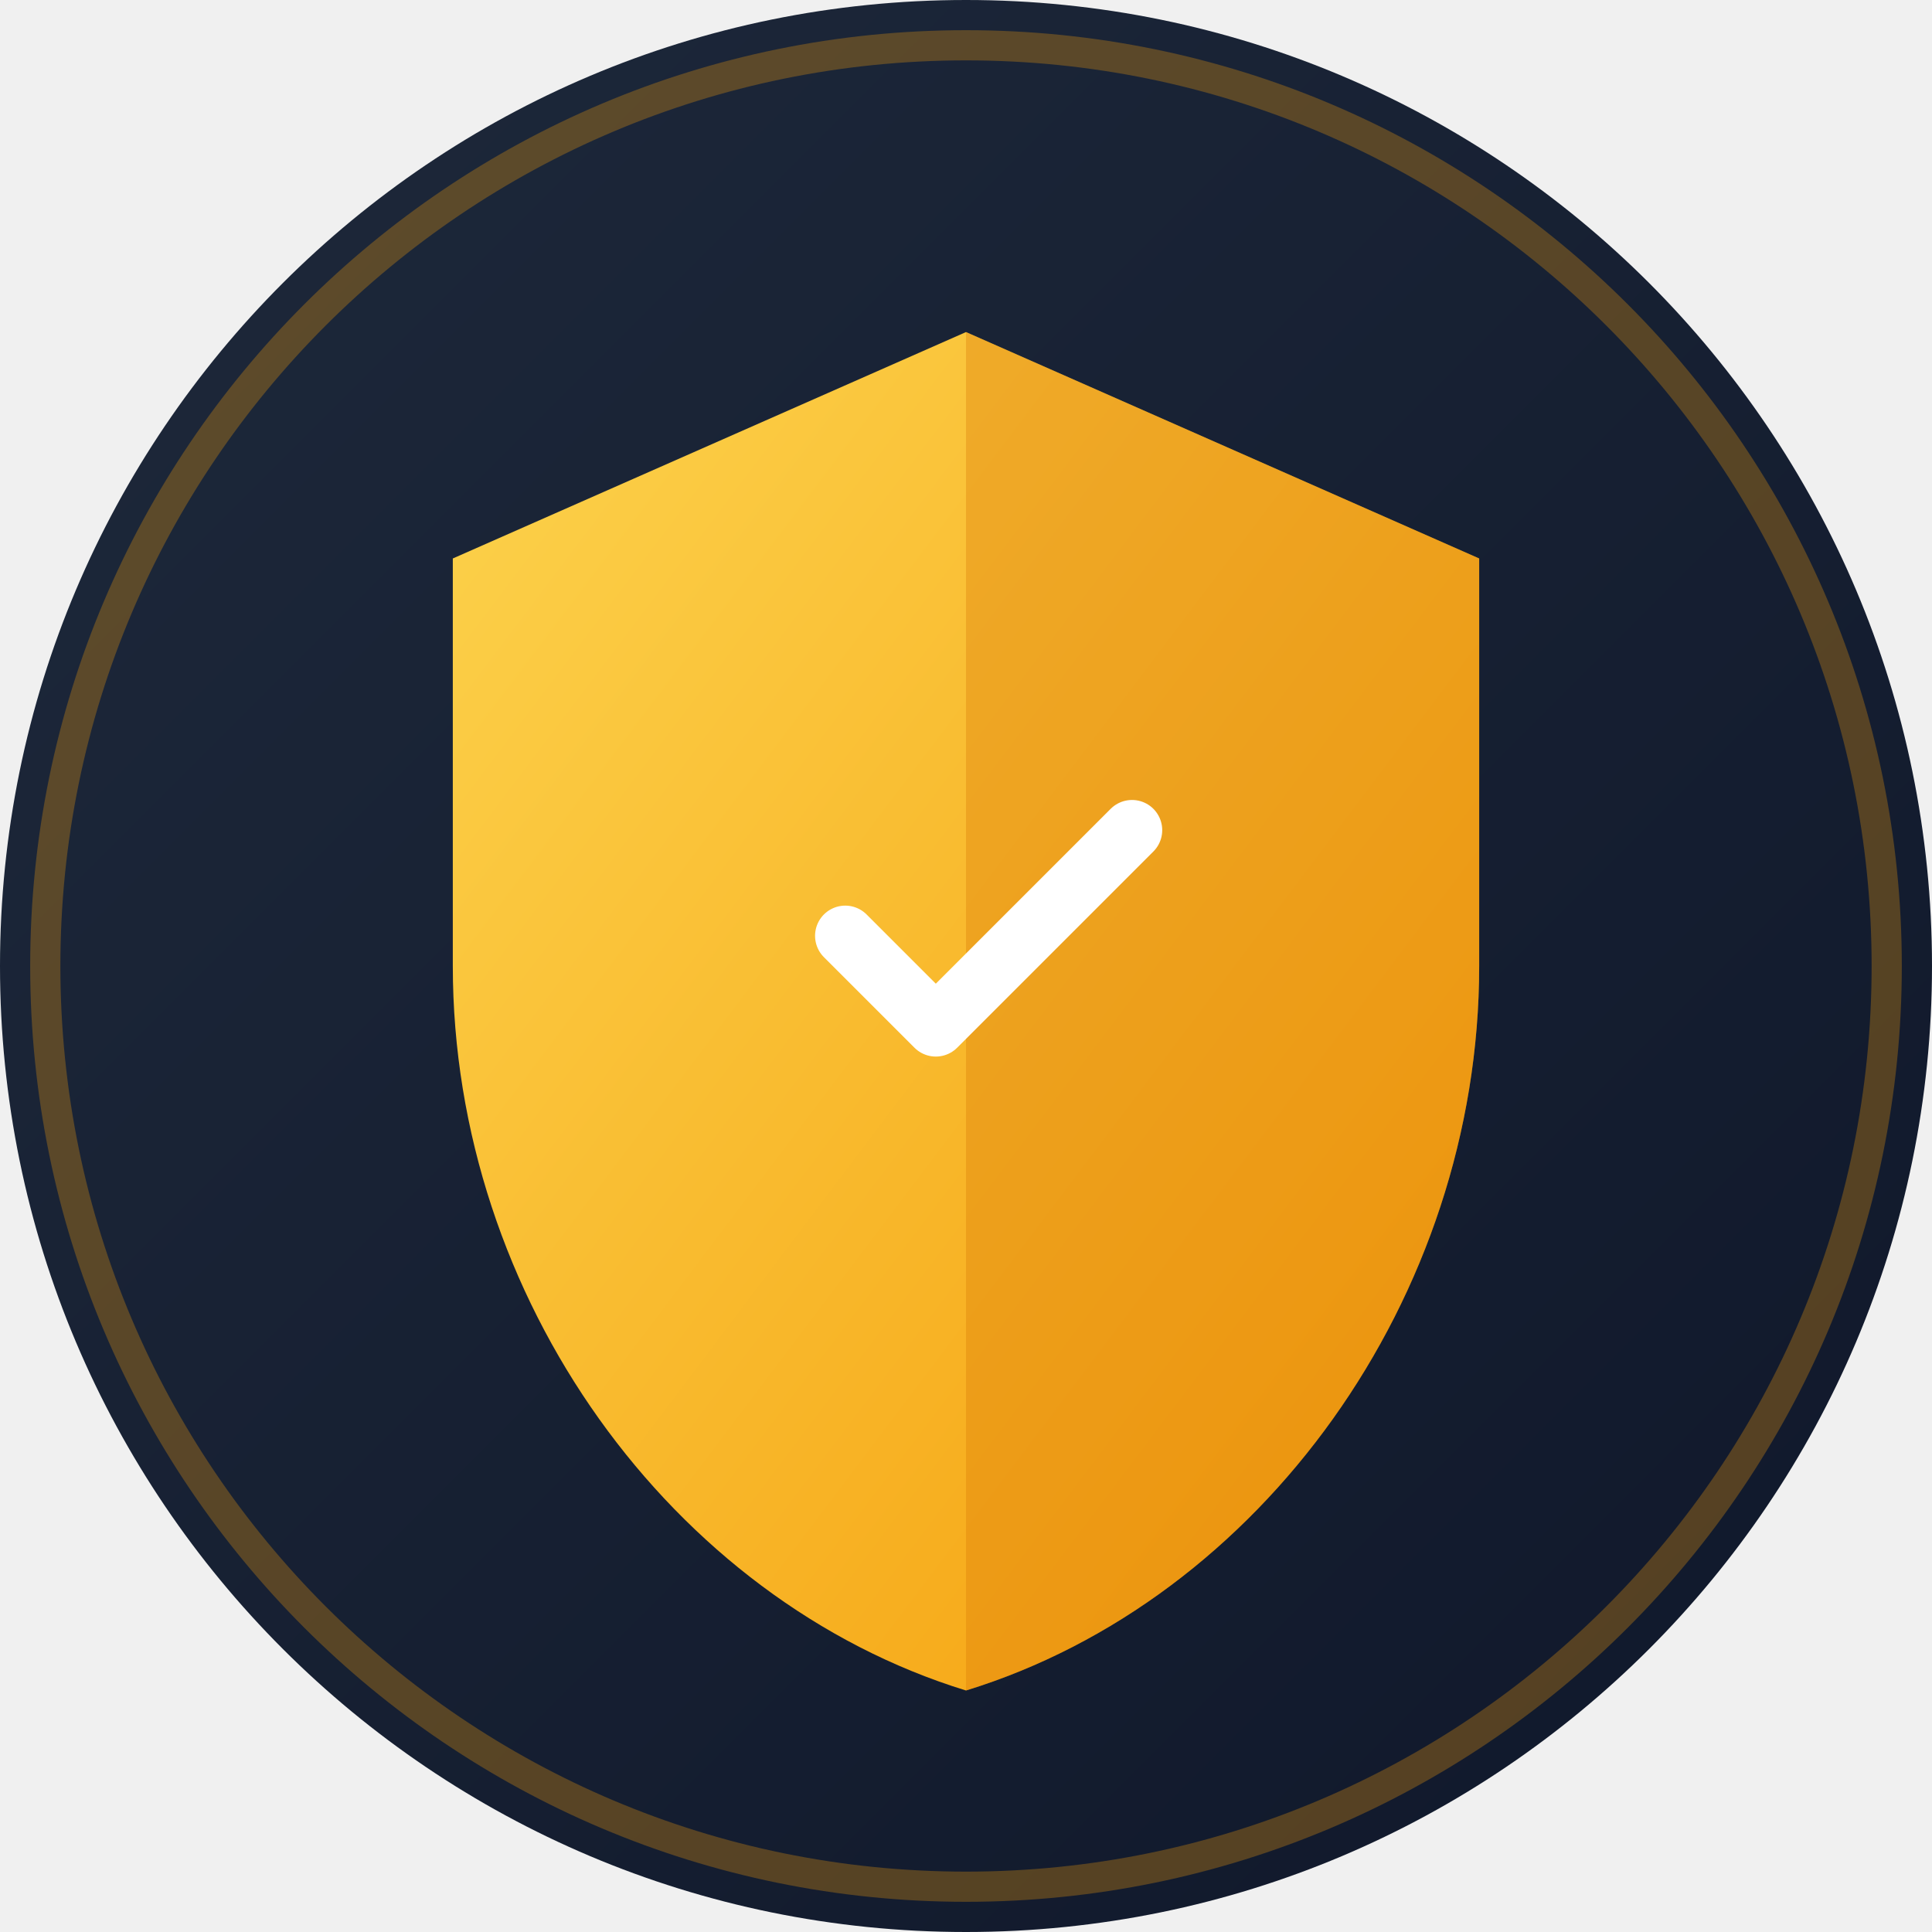
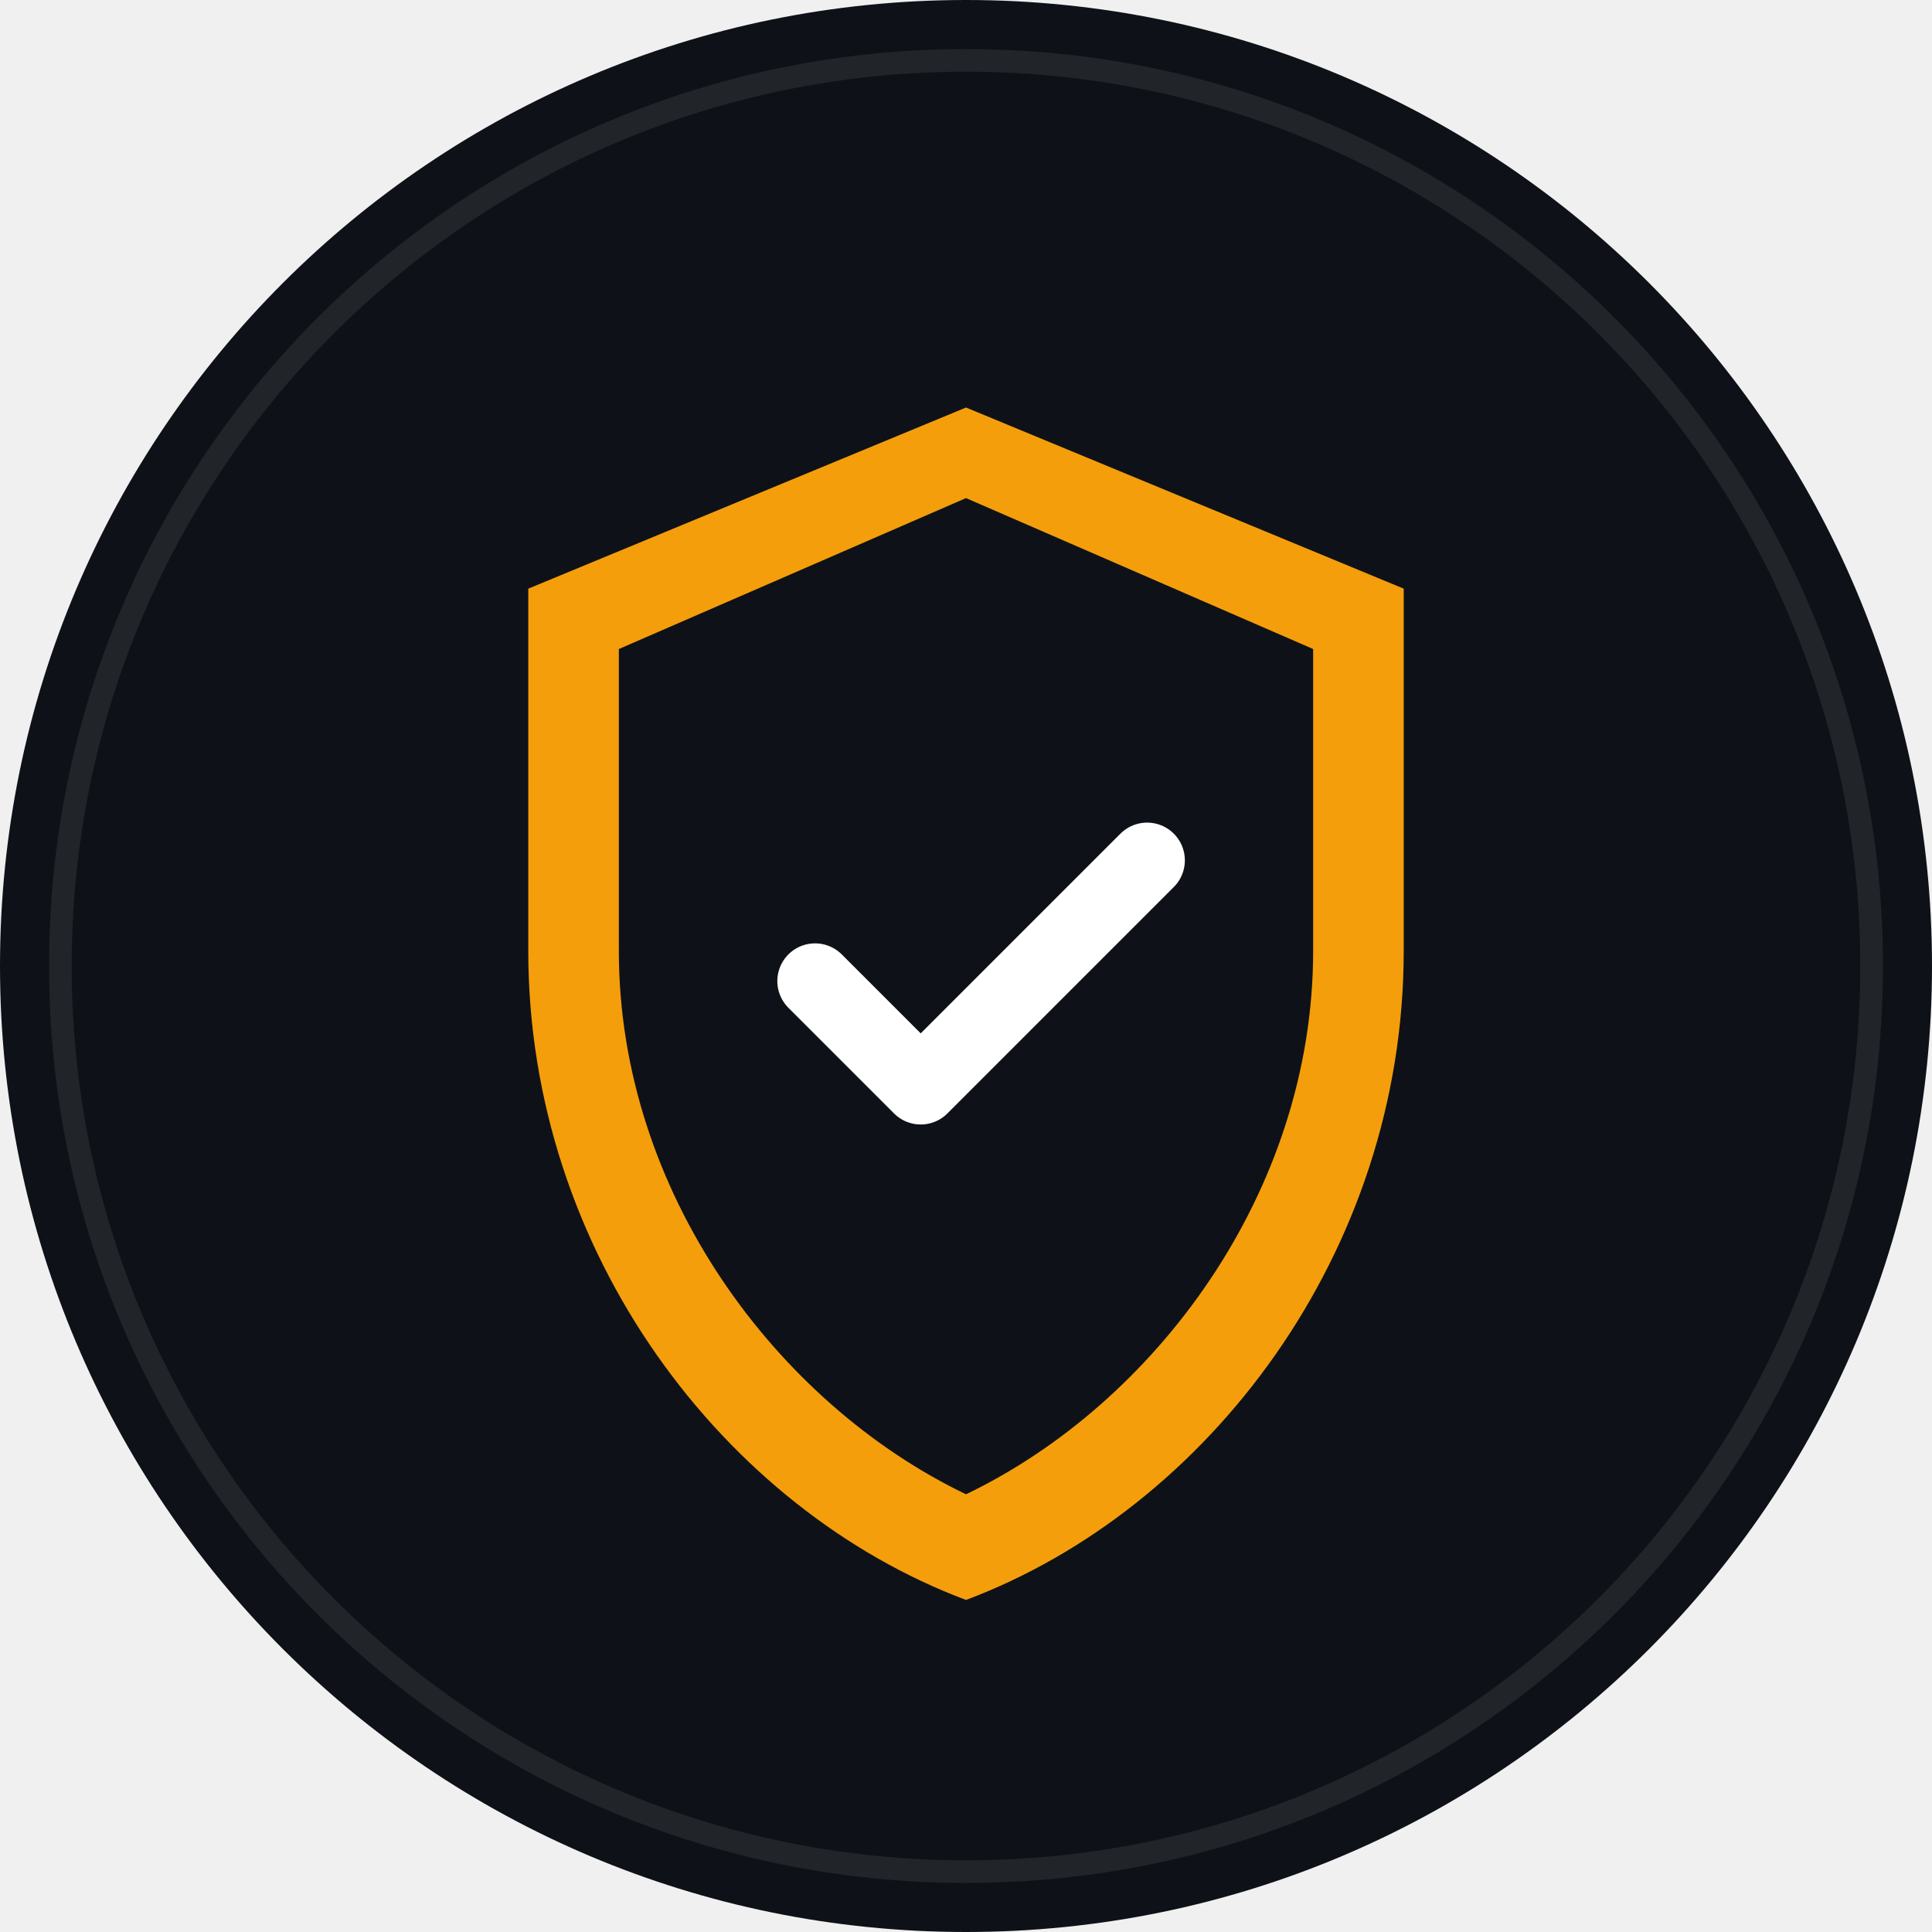
<svg xmlns="http://www.w3.org/2000/svg" viewBox="0 0 256 256" width="256" height="256">
-   <defs>
-     <linearGradient id="bg" x1="0%" y1="0%" x2="100%" y2="100%">
-       <stop offset="0%" stop-color="#1E293B" />
-       <stop offset="100%" stop-color="#0F172A" />
-     </linearGradient>
-     <linearGradient id="shieldGrad" x1="0%" y1="0%" x2="100%" y2="100%">
-       <stop offset="0%" stop-color="#FCD34D" />
-       <stop offset="100%" stop-color="#F59E0B" />
-     </linearGradient>
-   </defs>
-   <circle cx="128" cy="128" r="128" fill="url(#bg)" />
-   <circle cx="128" cy="128" r="122" fill="none" stroke="#F59E0B" stroke-width="4" stroke-opacity="0.3" />
-   <path d="M128 44 L196 74 V128 C196 172 167 212 128 224 C89 212 60 172 60 128 V74 Z" fill="url(#shieldGrad)" />
-   <path d="M128 44 V224 C167 212 196 172 196 128 V74 Z" fill="#D97706" opacity="0.35" />
-   <path d="M112 124 L124 136 L150 110" fill="none" stroke="#FFFFFF" stroke-width="8" stroke-linecap="round" stroke-linejoin="round" />
+   <circle cx="128" cy="128" r="128" fill="#0E1218" />
+   <circle cx="128" cy="128" r="120" fill="none" stroke="#FFFFFF" stroke-opacity="0.08" stroke-width="3" />
+   <path d="M 128 54 L 186 78 V 126 C 186 166 160 200 128 212 C 96 200 70 166 70 126 V 78 Z" fill="#F59E0B" />
+   <path d="M 128 66 L 174 86 V 126 C 174 158 153 186 128 198 C 103 186 82 158 82 126 V 86 Z" fill="#0E1218" />
+   <path d="M 108 130 L 122 144 L 152 114" fill="none" stroke="#FFFFFF" stroke-width="10" stroke-linecap="round" stroke-linejoin="round" />
</svg>
